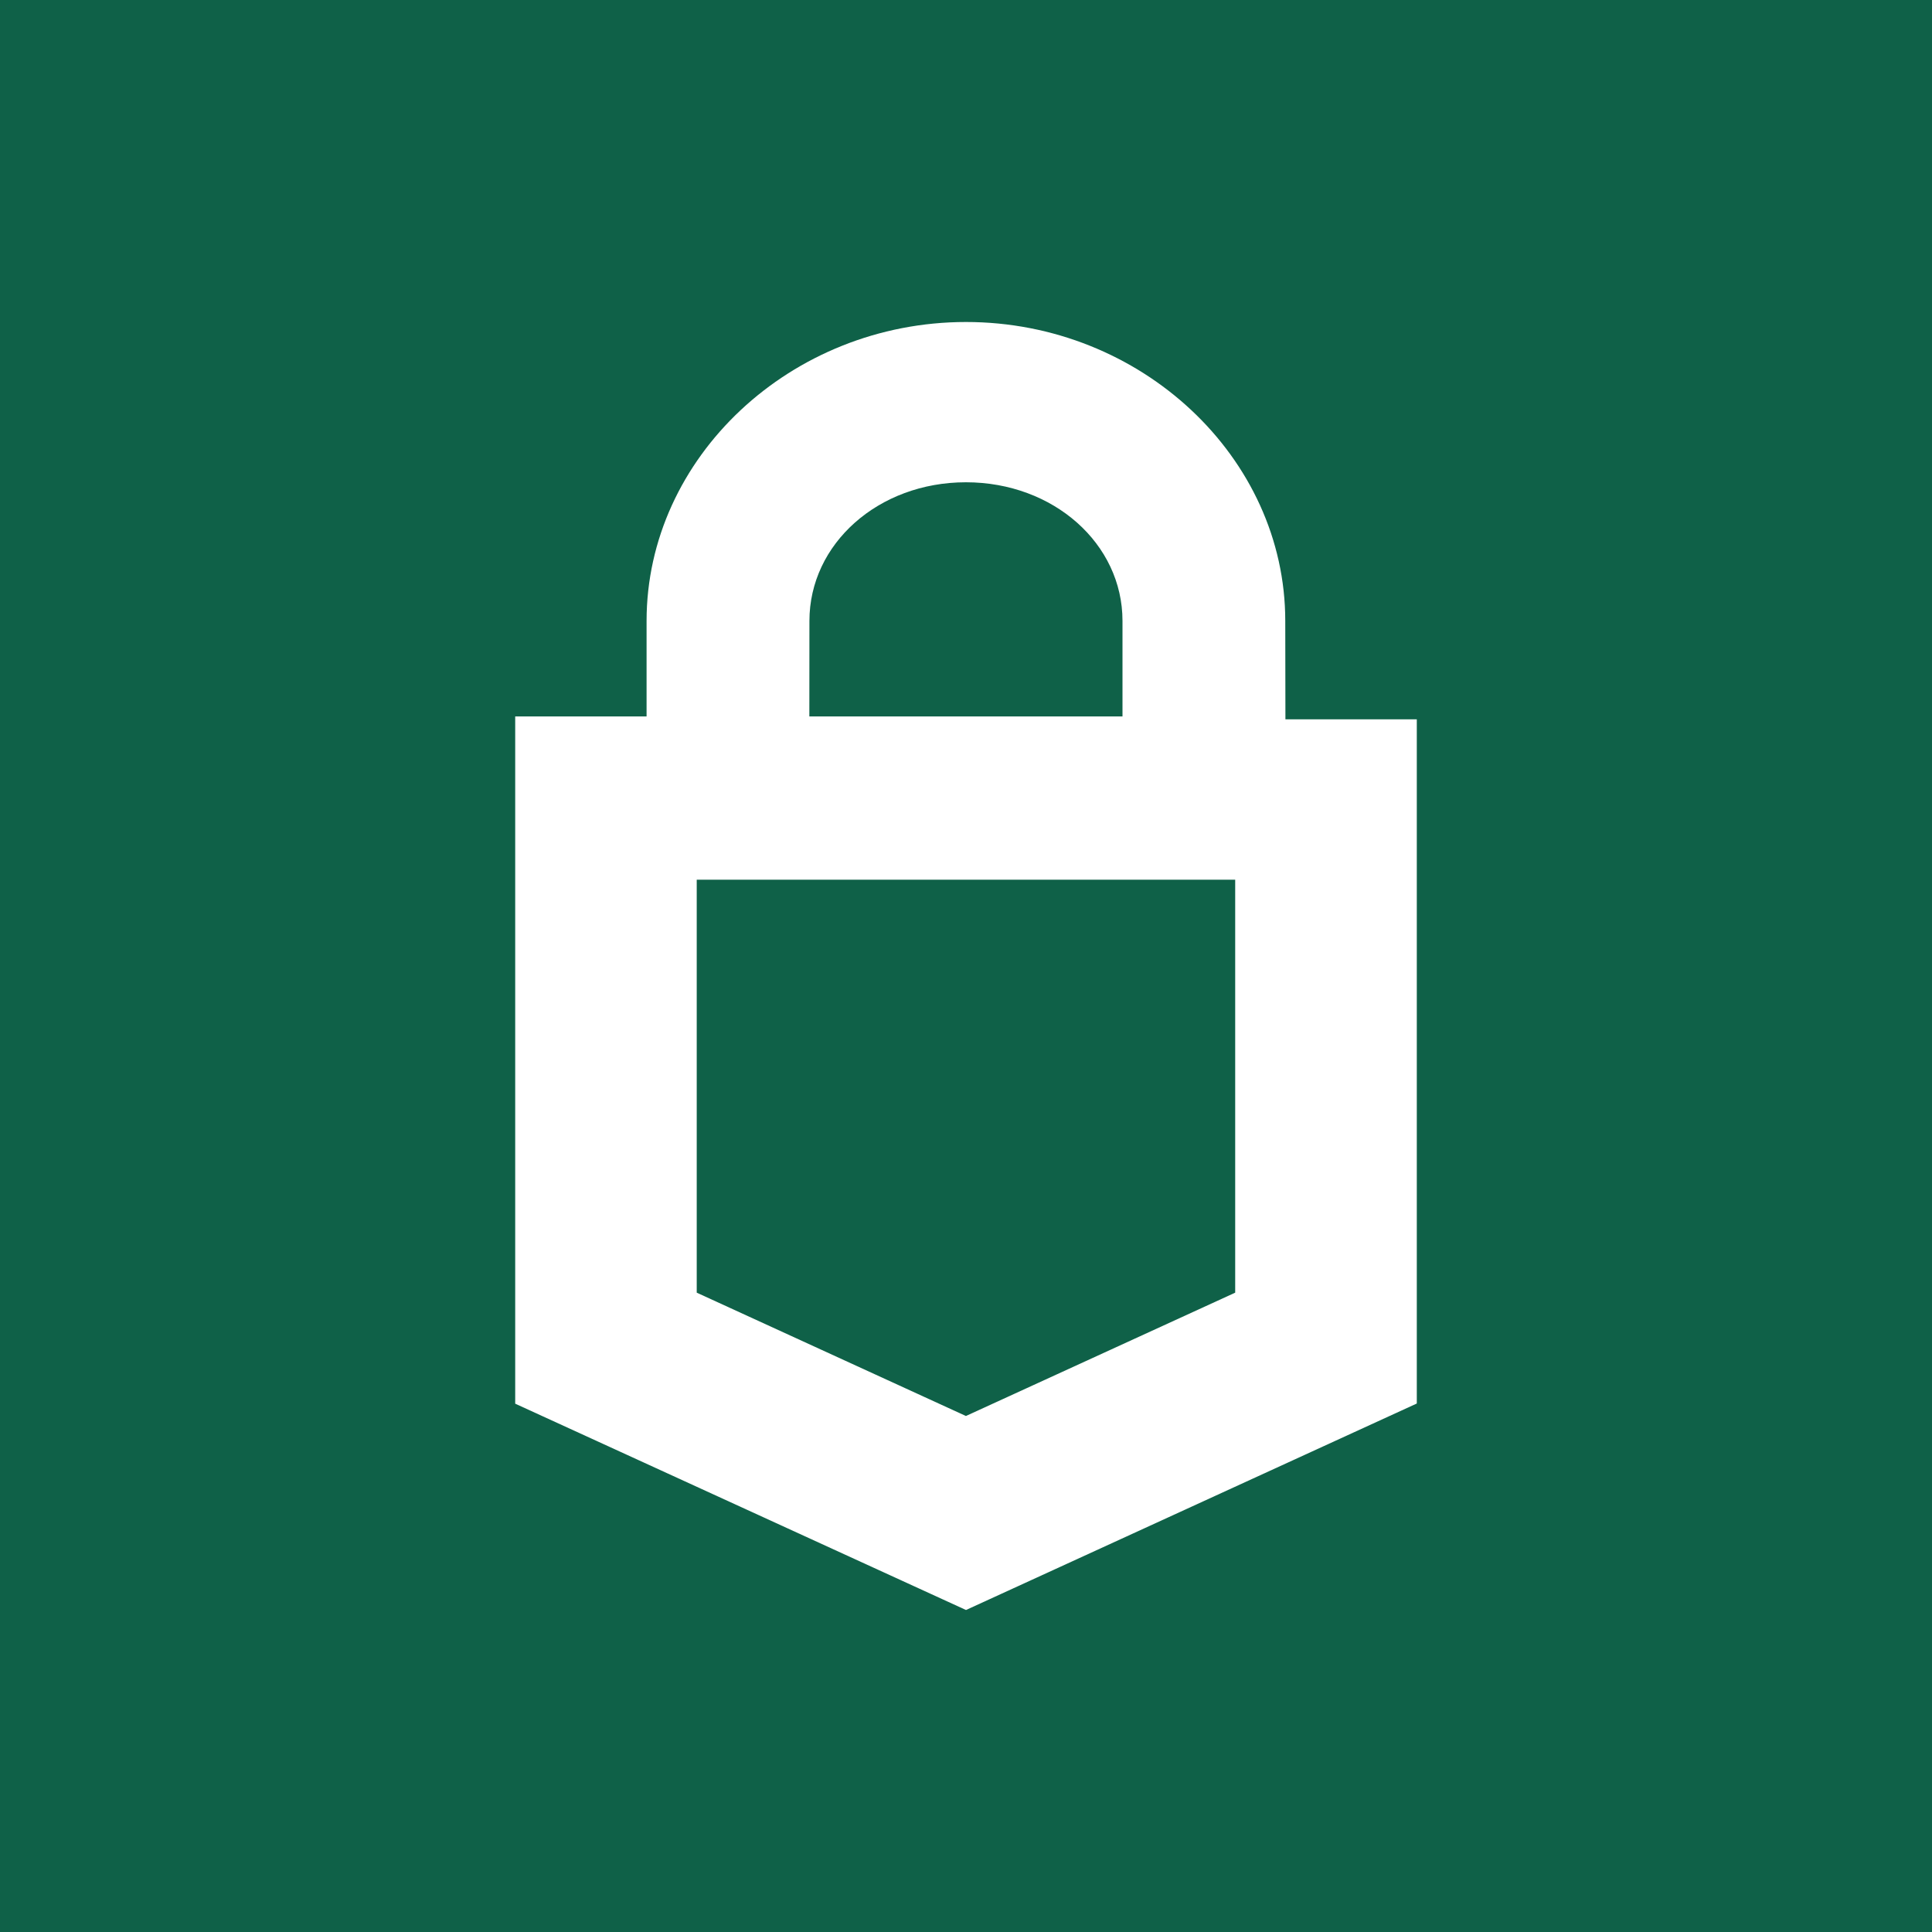
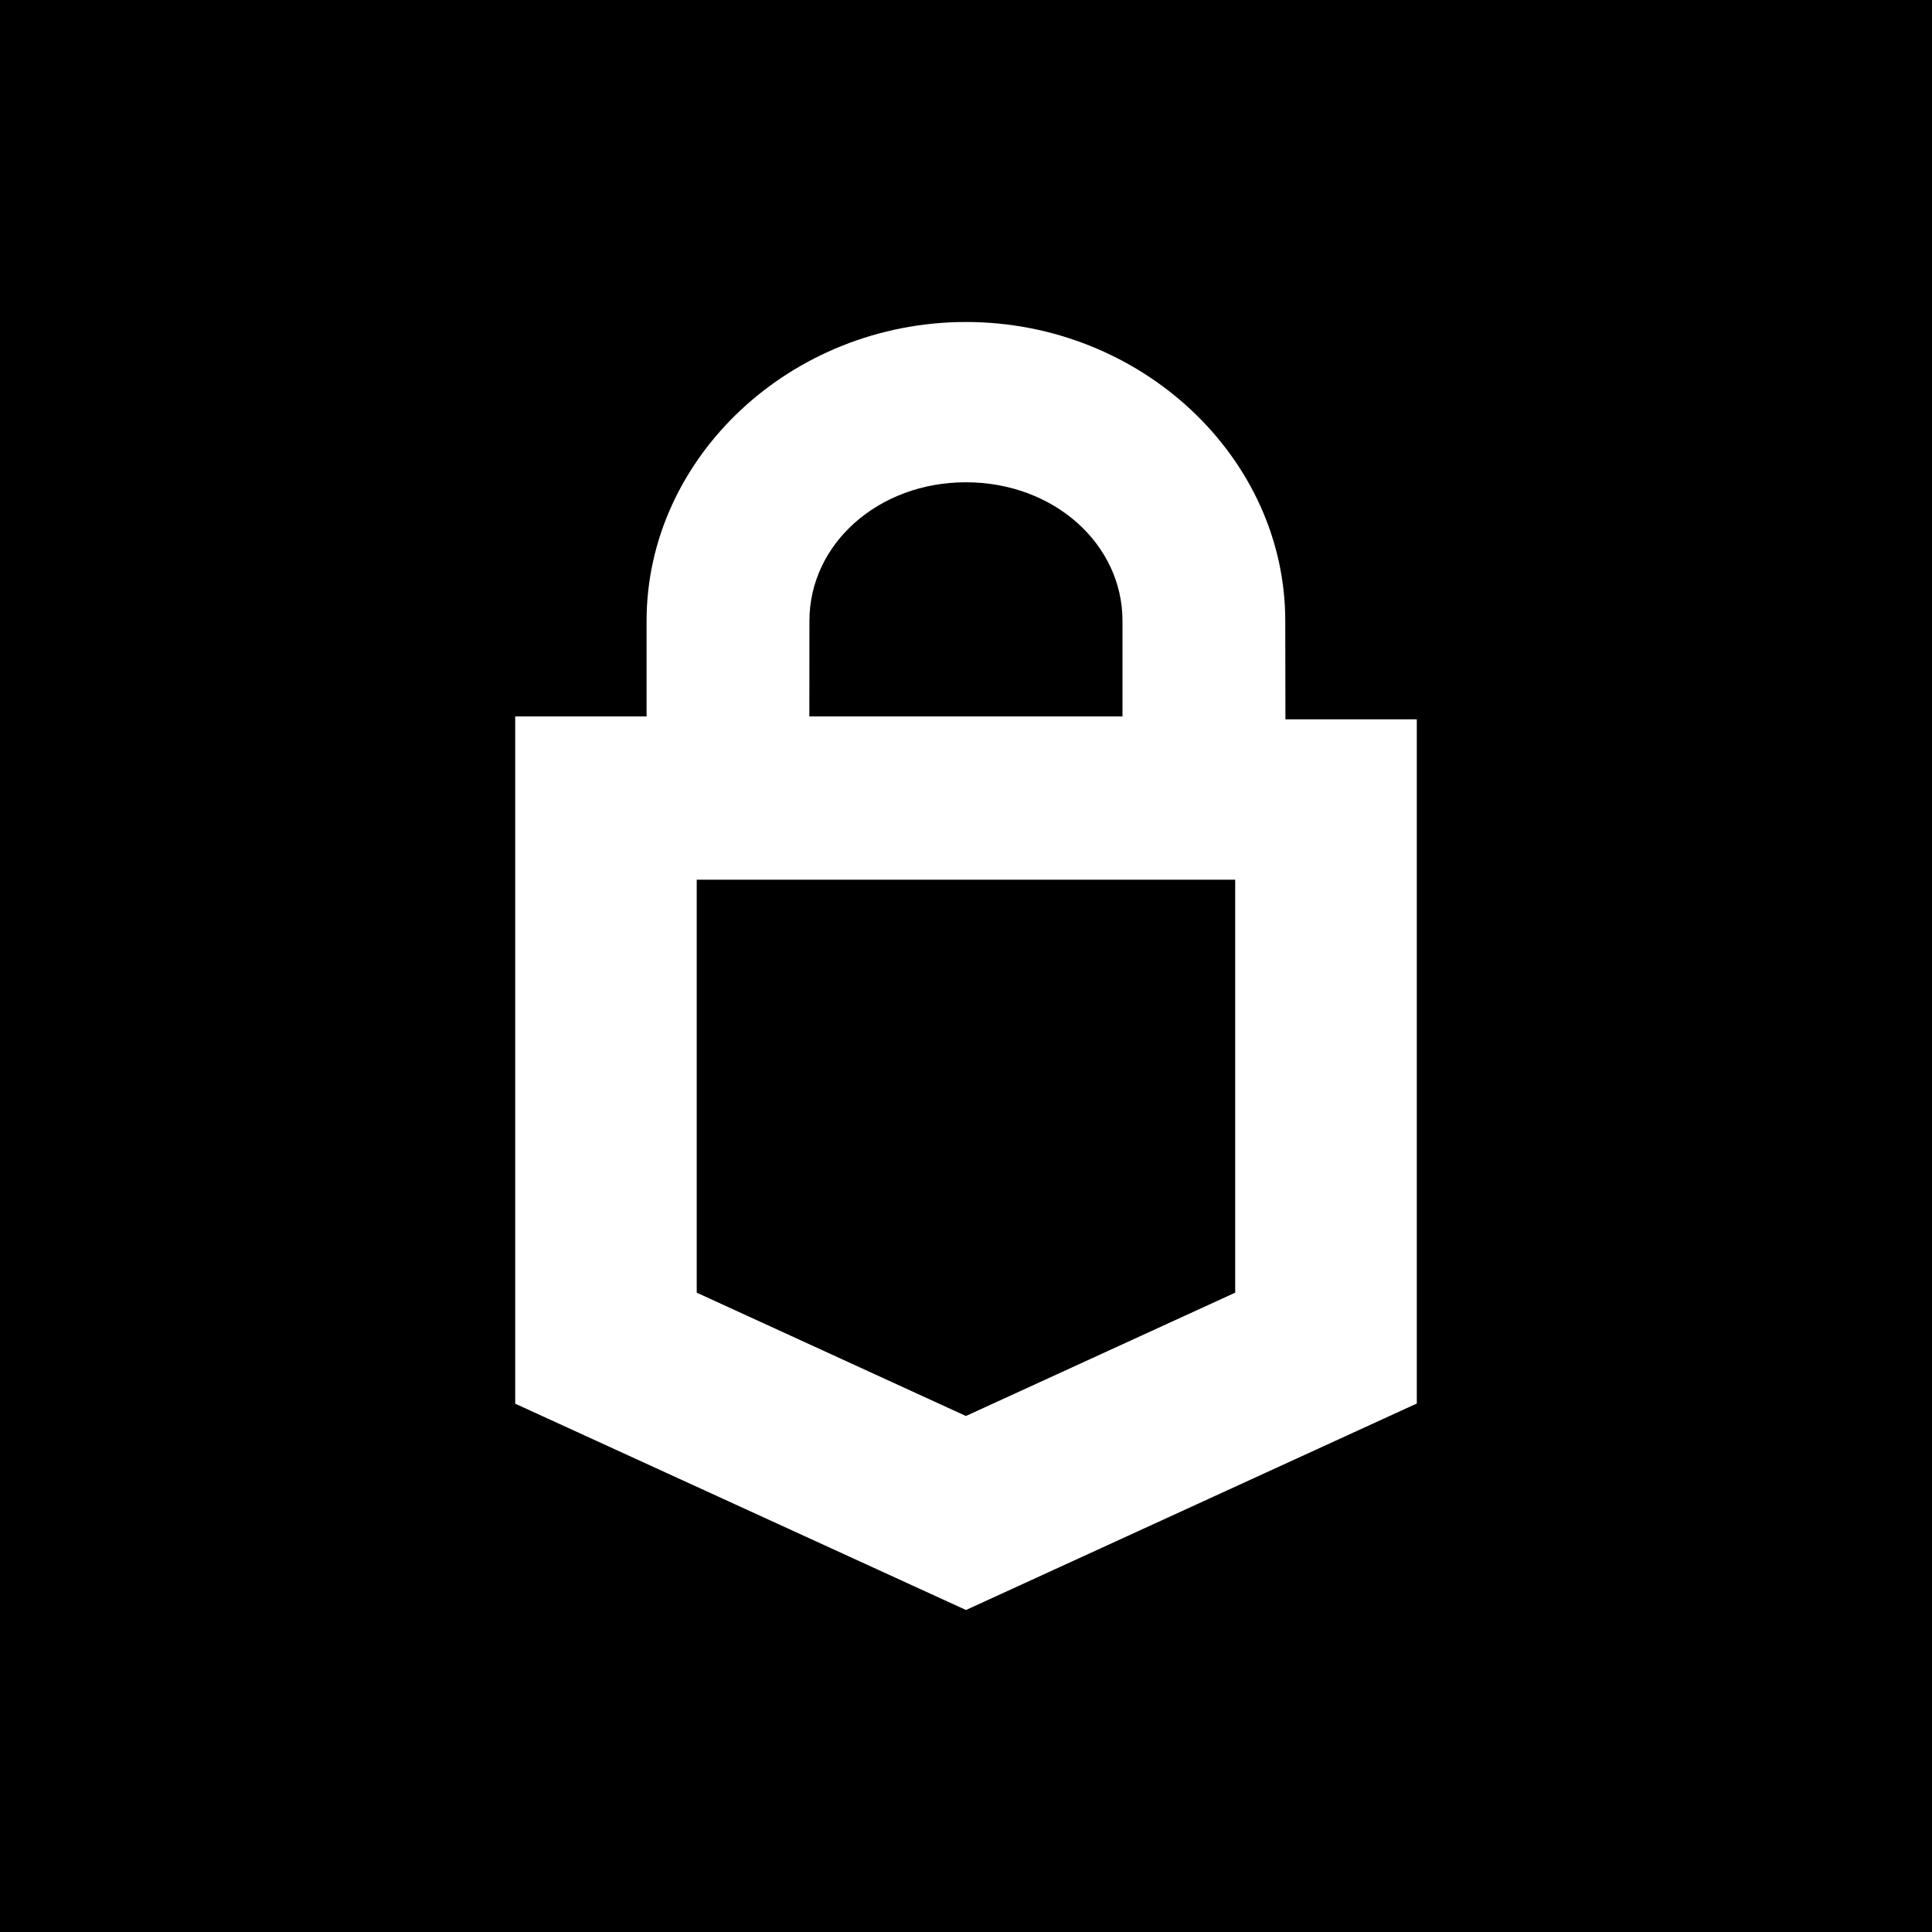
<svg xmlns="http://www.w3.org/2000/svg" width="24" height="24" fill="none" viewBox="0 0 24 24">
  <g clip-path="url(#trezor__a)">
-     <path fill="#0F6148" d="M24 0H0v24h24z" />
+     <path fill="#000" d="M24 0H0v24h24z" />
    <path fill="#fff" d="M15.966 7.713C15.966 5.683 14.177 4 12 4S8.032 5.685 8.032 7.713V8.9H6.4v8.537L12 20l5.6-2.565V8.936h-1.632zm-5.911 0c0-.957.855-1.722 1.944-1.722 1.09 0 1.945.765 1.945 1.722V8.9h-3.89zm5.289 8.345-3.345 1.532-3.344-1.532v-5.13h6.689z" />
  </g>
  <defs>
    <clipPath id="trezor__a">
      <path fill="#fff" d="M0 0h24v24H0z" />
    </clipPath>
  </defs>
</svg>
